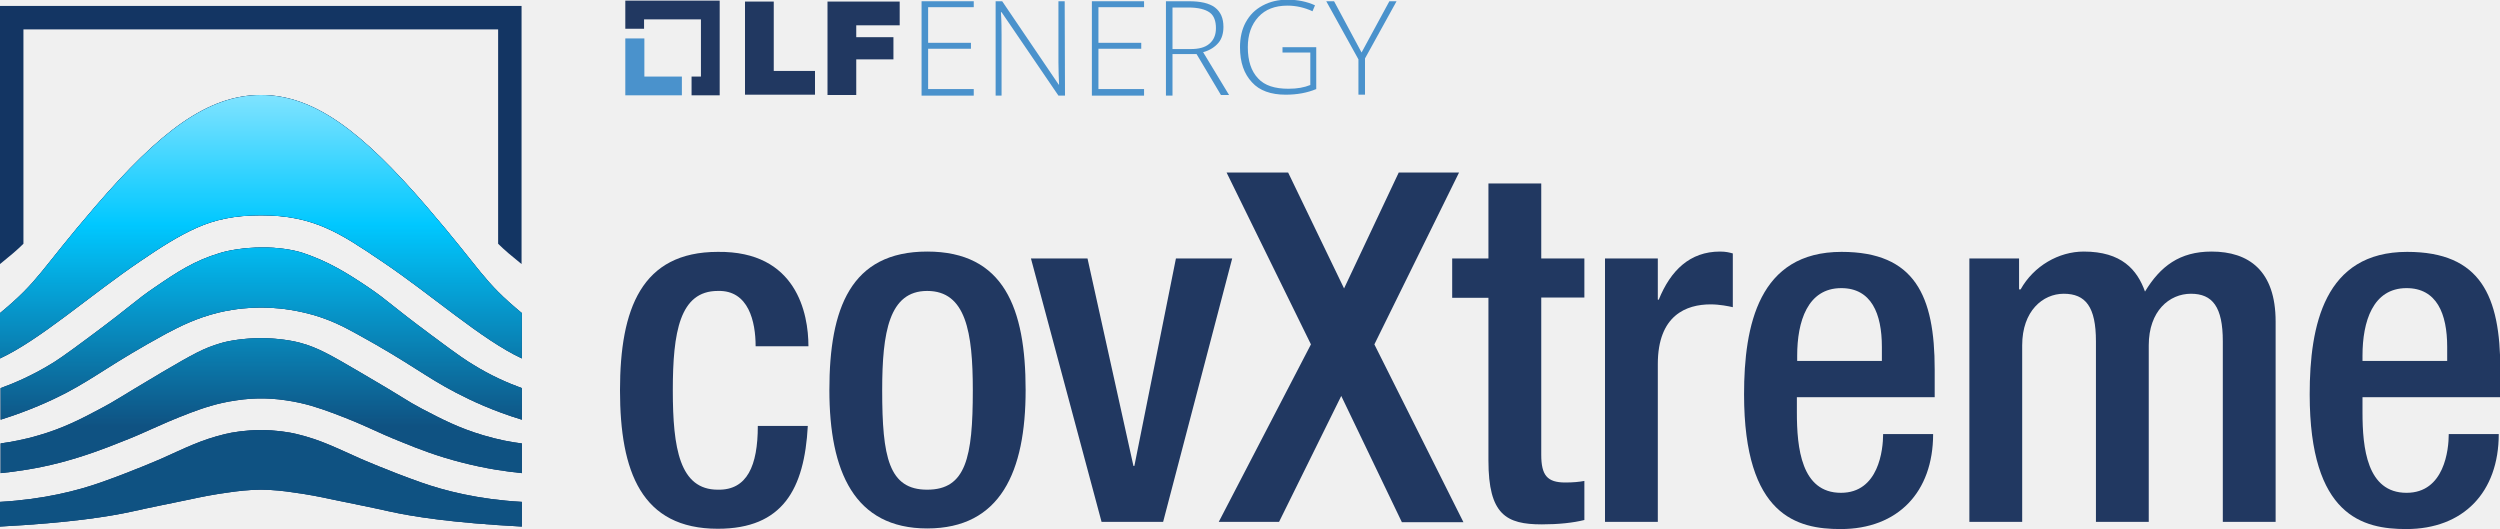
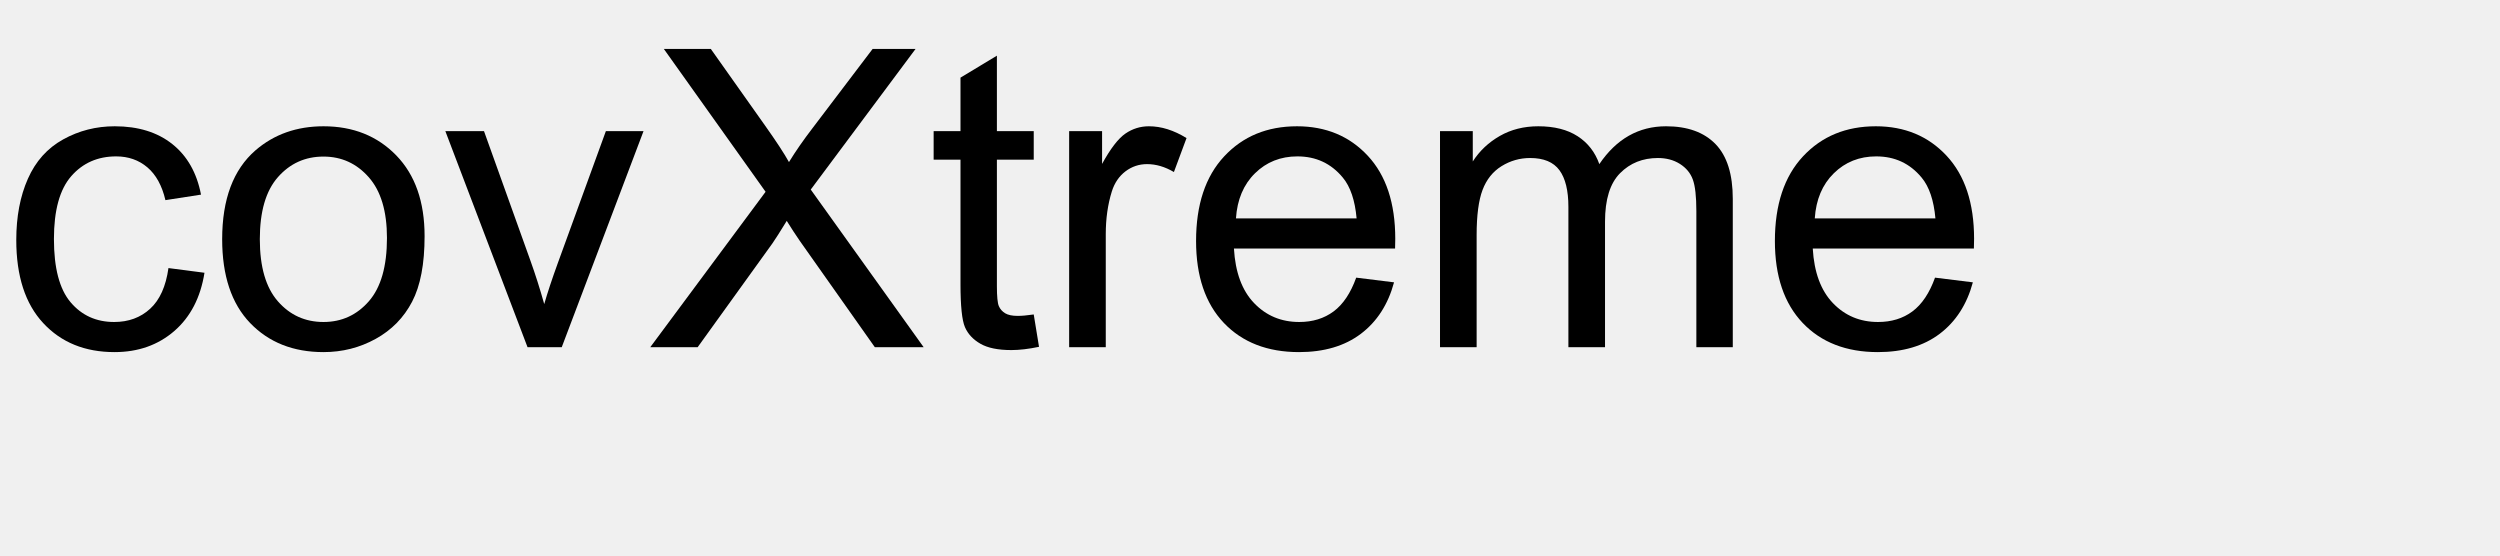
- <svg xmlns="http://www.w3.org/2000/svg" version="1.1" id="Layer_1" x="0px" y="0px" width="800px" height="169.2px" viewBox="0 0 800 169.2" style="enable-background:new 0 0 800 169.2;" xml:space="preserve">
-   <style type="text/css">
- 	.Graphic_x0020_Style_x0020_2{fill:#133563;}
- 	.st0{fill:url(#SVGID_1_);}
- 	.st1{fill:url(#SVGID_00000006685117258911390640000016758745327141451670_);}
- 	.st2{fill:url(#SVGID_00000103963420537638973430000015588637077404393359_);}
- 	.st3{fill:url(#SVGID_00000113314481448468501980000012598009655718920362_);}
- 	.st4{fill:#133563;}
- 	.st5{fill:#4A92CC;}
- 	.st6{fill:#213861;}
- 	.st7{fill:#FFFFFF;}
- 	.st8{fill:url(#SVGID_00000083091260487996239030000009078462234627973051_);}
- 	.st9{fill:url(#SVGID_00000094598563210862523950000003817315186839795117_);}
- 	.st10{fill:url(#SVGID_00000121244279308146054080000011074590282757216154_);}
- 	.st11{fill:url(#SVGID_00000097466942997404153750000004250299273394797964_);}
- </style>
-   <g>
+ <svg xmlns="http://www.w3.org/2000/svg" xmlns:xlink="http://www.w3.org/1999/xlink" width="360" height="80" viewBox="0 0 360 80">
+   <defs>
    <g>
-       <g>
-         <g>
-           <path class="Graphic_x0020_Style_x0020_2" d="M167,100.2v14.5c-12.9-6-28.9-20.4-45-31.2c-13.2-8.9-21.6-14.6-38.5-14.6      c-8.5,0-14.8,1.4-20.6,4S51.6,79,45,83.5c-16,10.8-32.1,25.2-45,31.2v-14.5C12.7,89.7,12.5,87,30.4,66.2      c10.5-12.2,19.5-21.1,28-27c8.6-5.9,16.6-8.8,25.1-8.8c16.9,0,32.2,11.5,53.1,35.8C154.5,87,154.3,89.7,167,100.2z" />
-           <path class="Graphic_x0020_Style_x0020_2" d="M167,124.2v10.1c-9.2-2.8-16.2-6.1-21-8.6c-10-5.2-14.6-9.4-31.9-18.9      c-4.2-2.3-9.4-5.1-16.9-6.8c-5.6-1.3-10.4-1.6-13.6-1.6c-3.3,0-8.1,0.3-13.6,1.6c-7.4,1.8-12.7,4.6-16.9,6.8      c-17.4,9.5-21.9,13.6-31.9,18.9c-4.8,2.5-11.8,5.7-21,8.6v-10.1c4.4-1.6,10-4,16.1-7.7c1.5-0.9,3.9-2.4,13-9.2      c14-10.4,13.8-11,20.3-15.4c7.3-5,12.7-8.5,20.7-10.9c2.8-0.9,8-1.8,13.4-1.8c5-0.1,10.1,0.7,13.4,1.8c7.9,2.7,13.4,6,20.7,10.9      c6.5,4.4,6.3,5,20.3,15.4c9.1,6.8,11.5,8.3,13,9.2C157,120.2,162.6,122.6,167,124.2z" />
-           <path class="Graphic_x0020_Style_x0020_2" d="M167,141.9v9.5c-4.9-0.5-11.5-1.4-19.2-3.4c-7.9-2-14-4.4-18.9-6.4      c-9.6-3.8-11.3-5.3-22.6-9.5c-3.8-1.4-8.5-3.1-14.8-4c-3.3-0.5-6-0.6-7.9-0.6c-1.9,0-4.7,0.1-7.9,0.6c-6.4,0.9-11,2.6-14.8,4      c-11.2,4.3-13,5.8-22.6,9.5c-5,2-11,4.3-18.9,6.4c-7.7,2-14.3,2.9-19.2,3.4v-9.5c3.4-0.5,7.5-1.2,12.2-2.6      c7.9-2.3,13.5-5.2,19.7-8.5c5.3-2.8,4.6-2.7,19.8-11.7c9.9-5.8,13.5-7.8,18.8-9.3c2.6-0.8,7.7-1.6,12.8-1.6s10.2,0.8,12.9,1.6      c5.3,1.5,8.9,3.5,18.8,9.3c15.3,8.9,14.5,8.9,19.8,11.7c6.3,3.3,11.9,6.2,19.7,8.5C159.4,140.7,163.6,141.5,167,141.9z" />
-           <path class="Graphic_x0020_Style_x0020_2" d="M167,160.6v7.9c-22.5-1.2-34.9-3.2-42.2-4.8c-6.2-1.4-12.4-2.6-18.6-3.9      c-3.7-0.8-7.6-1.6-12.9-2.3c-2-0.3-5.9-0.8-9.8-0.8c-3.9,0-7.7,0.5-9.8,0.8c-5.3,0.7-9.2,1.5-12.9,2.3      c-6.2,1.3-12.4,2.5-18.6,3.9c-7.3,1.6-19.8,3.6-42.2,4.8v-7.9c14.1-0.8,24.8-3.6,32.2-6.2c10.5-3.7,19.6-7.7,19.6-7.7      c7.6-3.4,12.4-5.9,20.2-7.8c2.4-0.6,6.9-1.3,11.5-1.3c4.6,0,9.1,0.7,11.5,1.3c7.8,1.9,12.5,4.4,20.2,7.8c0,0,9.1,4,19.6,7.7      C142.2,157,152.9,159.8,167,160.6z" />
-         </g>
-         <g>
-           <path class="Graphic_x0020_Style_x0020_2" d="M167,100.2v14.5c-12.9-6-28.9-20.4-45-31.2c-13.2-8.9-21.6-14.6-38.5-14.6      c-8.5,0-14.8,1.4-20.6,4S51.6,79,45,83.5c-16,10.8-32.1,25.2-45,31.2v-14.5C12.7,89.7,12.5,87,30.4,66.2      c10.5-12.2,19.5-21.1,28-27c8.6-5.9,16.6-8.8,25.1-8.8c16.9,0,32.2,11.5,53.1,35.8C154.5,87,154.3,89.7,167,100.2z" />
-           <path class="Graphic_x0020_Style_x0020_2" d="M167,124.2v10.1c-9.2-2.8-16.2-6.1-21-8.6c-10-5.2-14.6-9.4-31.9-18.9      c-4.2-2.3-9.4-5.1-16.9-6.8c-5.6-1.3-10.4-1.6-13.6-1.6c-3.3,0-8.1,0.3-13.6,1.6c-7.4,1.8-12.7,4.6-16.9,6.8      c-17.4,9.5-21.9,13.6-31.9,18.9c-4.8,2.5-11.8,5.7-21,8.6v-10.1c4.4-1.6,10-4,16.1-7.7c1.5-0.9,3.9-2.4,13-9.2      c14-10.4,13.8-11,20.3-15.4c7.3-5,12.7-8.5,20.7-10.9c2.8-0.9,8-1.8,13.4-1.8c5-0.1,10.1,0.7,13.4,1.8c7.9,2.7,13.4,6,20.7,10.9      c6.5,4.4,6.3,5,20.3,15.4c9.1,6.8,11.5,8.3,13,9.2C157,120.2,162.6,122.6,167,124.2z" />
-           <path class="Graphic_x0020_Style_x0020_2" d="M167,141.9v9.5c-4.9-0.5-11.5-1.4-19.2-3.4c-7.9-2-14-4.4-18.9-6.4      c-9.6-3.8-11.3-5.3-22.6-9.5c-3.8-1.4-8.5-3.1-14.8-4c-3.3-0.5-6-0.6-7.9-0.6c-1.9,0-4.7,0.1-7.9,0.6c-6.4,0.9-11,2.6-14.8,4      c-11.2,4.3-13,5.8-22.6,9.5c-5,2-11,4.3-18.9,6.4c-7.7,2-14.3,2.9-19.2,3.4v-9.5c3.4-0.5,7.5-1.2,12.2-2.6      c7.9-2.3,13.5-5.2,19.7-8.5c5.3-2.8,4.6-2.7,19.8-11.7c9.9-5.8,13.5-7.8,18.8-9.3c2.6-0.8,7.7-1.6,12.8-1.6s10.2,0.8,12.9,1.6      c5.3,1.5,8.9,3.5,18.8,9.3c15.3,8.9,14.5,8.9,19.8,11.7c6.3,3.3,11.9,6.2,19.7,8.5C159.4,140.7,163.6,141.5,167,141.9z" />
-           <path class="Graphic_x0020_Style_x0020_2" d="M167,160.6v7.9c-22.5-1.2-34.9-3.2-42.2-4.8c-6.2-1.4-12.4-2.6-18.6-3.9      c-3.7-0.8-7.6-1.6-12.9-2.3c-2-0.3-5.9-0.8-9.8-0.8c-3.9,0-7.7,0.5-9.8,0.8c-5.3,0.7-9.2,1.5-12.9,2.3      c-6.2,1.3-12.4,2.5-18.6,3.9c-7.3,1.6-19.8,3.6-42.2,4.8v-7.9c14.1-0.8,24.8-3.6,32.2-6.2c10.5-3.7,19.6-7.7,19.6-7.7      c7.6-3.4,12.4-5.9,20.2-7.8c2.4-0.6,6.9-1.3,11.5-1.3c4.6,0,9.1,0.7,11.5,1.3c7.8,1.9,12.5,4.4,20.2,7.8c0,0,9.1,4,19.6,7.7      C142.2,157,152.9,159.8,167,160.6z" />
-         </g>
-         <g>
-           <linearGradient id="SVGID_1_" gradientUnits="userSpaceOnUse" x1="83.484" y1="30.338" x2="83.484" y2="168.515">
-             <stop offset="0" style="stop-color:#80E3FF" />
-             <stop offset="0.3" style="stop-color:#00C8FF" />
-             <stop offset="0.767" style="stop-color:#00C8FF;stop-opacity:0.2" />
-           </linearGradient>
-           <path class="st0" d="M167,100.2v14.5c-12.9-6-28.9-20.4-45-31.2c-13.2-8.9-21.6-14.6-38.5-14.6c-8.5,0-14.8,1.4-20.6,4      S51.6,79,45,83.5c-16,10.8-32.1,25.2-45,31.2v-14.5C12.7,89.7,12.5,87,30.4,66.2c10.5-12.2,19.5-21.1,28-27      c8.6-5.9,16.6-8.8,25.1-8.8c16.9,0,32.2,11.5,53.1,35.8C154.5,87,154.3,89.7,167,100.2z" />
-           <linearGradient id="SVGID_00000047763639216422983870000000474984189839915145_" gradientUnits="userSpaceOnUse" x1="83.484" y1="30.338" x2="83.484" y2="168.515">
-             <stop offset="0" style="stop-color:#80E3FF" />
-             <stop offset="0.3" style="stop-color:#00C8FF" />
-             <stop offset="0.767" style="stop-color:#00C8FF;stop-opacity:0.2" />
-           </linearGradient>
-           <path style="fill:url(#SVGID_00000047763639216422983870000000474984189839915145_);" d="M167,124.2v10.1      c-9.2-2.8-16.2-6.1-21-8.6c-10-5.2-14.6-9.4-31.9-18.9c-4.2-2.3-9.4-5.1-16.9-6.8c-5.6-1.3-10.4-1.6-13.6-1.6      c-3.3,0-8.1,0.3-13.6,1.6c-7.4,1.8-12.7,4.6-16.9,6.8c-17.4,9.5-21.9,13.6-31.9,18.9c-4.8,2.5-11.8,5.7-21,8.6v-10.1      c4.4-1.6,10-4,16.1-7.7c1.5-0.9,3.9-2.4,13-9.2c14-10.4,13.8-11,20.3-15.4c7.3-5,12.7-8.5,20.7-10.9c2.8-0.9,8-1.8,13.4-1.8      c5-0.1,10.1,0.7,13.4,1.8c7.9,2.7,13.4,6,20.7,10.9c6.5,4.4,6.3,5,20.3,15.4c9.1,6.8,11.5,8.3,13,9.2      C157,120.2,162.6,122.6,167,124.2z" />
-           <linearGradient id="SVGID_00000101067669010782029410000003492890943934146690_" gradientUnits="userSpaceOnUse" x1="83.484" y1="30.338" x2="83.484" y2="168.515">
-             <stop offset="0" style="stop-color:#80E3FF" />
-             <stop offset="0.3" style="stop-color:#00C8FF" />
-             <stop offset="0.767" style="stop-color:#00C8FF;stop-opacity:0.2" />
-           </linearGradient>
-           <path style="fill:url(#SVGID_00000101067669010782029410000003492890943934146690_);" d="M167,141.9v9.5      c-4.9-0.5-11.5-1.4-19.2-3.4c-7.9-2-14-4.4-18.9-6.4c-9.6-3.8-11.3-5.3-22.6-9.5c-3.8-1.4-8.5-3.1-14.8-4      c-3.3-0.5-6-0.6-7.9-0.6c-1.9,0-4.7,0.1-7.9,0.6c-6.4,0.9-11,2.6-14.8,4c-11.2,4.3-13,5.8-22.6,9.5c-5,2-11,4.3-18.9,6.4      c-7.7,2-14.3,2.9-19.2,3.4v-9.5c3.4-0.5,7.5-1.2,12.2-2.6c7.9-2.3,13.5-5.2,19.7-8.5c5.3-2.8,4.6-2.7,19.8-11.7      c9.9-5.8,13.5-7.8,18.8-9.3c2.6-0.8,7.7-1.6,12.8-1.6s10.2,0.8,12.9,1.6c5.3,1.5,8.9,3.5,18.8,9.3c15.3,8.9,14.5,8.9,19.8,11.7      c6.3,3.3,11.9,6.2,19.7,8.5C159.4,140.7,163.6,141.5,167,141.9z" />
-           <linearGradient id="SVGID_00000019642538188680963680000017384866664581371776_" gradientUnits="userSpaceOnUse" x1="83.484" y1="30.338" x2="83.484" y2="168.515">
-             <stop offset="0" style="stop-color:#80E3FF" />
-             <stop offset="0.3" style="stop-color:#00C8FF" />
-             <stop offset="0.767" style="stop-color:#00C8FF;stop-opacity:0.2" />
-           </linearGradient>
-           <path style="fill:url(#SVGID_00000019642538188680963680000017384866664581371776_);" d="M167,160.6v7.9      c-22.5-1.2-34.9-3.2-42.2-4.8c-6.2-1.4-12.4-2.6-18.6-3.9c-3.7-0.8-7.6-1.6-12.9-2.3c-2-0.3-5.9-0.8-9.8-0.8      c-3.9,0-7.7,0.5-9.8,0.8c-5.3,0.7-9.2,1.5-12.9,2.3c-6.2,1.3-12.4,2.5-18.6,3.9c-7.3,1.6-19.8,3.6-42.2,4.8v-7.9      c14.1-0.8,24.8-3.6,32.2-6.2c10.5-3.7,19.6-7.7,19.6-7.7c7.6-3.4,12.4-5.9,20.2-7.8c2.4-0.6,6.9-1.3,11.5-1.3      c4.6,0,9.1,0.7,11.5,1.3c7.8,1.9,12.5,4.4,20.2,7.8c0,0,9.1,4,19.6,7.7C142.2,157,152.9,159.8,167,160.6z" />
-         </g>
+       <g id="glyph-0-0">
+         <path d="M 24.258 -11.398 L 29.445 -10.723 C 28.879 -7.148 27.426 -4.352 25.094 -2.328 C 22.758 -0.309 19.891 0.703 16.492 0.703 C 12.234 0.703 8.812 -0.688 6.227 -3.473 C 3.637 -6.254 2.344 -10.242 2.344 -15.438 C 2.344 -18.797 2.898 -21.738 4.016 -24.258 C 5.129 -26.777 6.82 -28.668 9.098 -29.926 C 11.371 -31.188 13.848 -31.816 16.523 -31.816 C 19.902 -31.816 22.664 -30.961 24.812 -29.254 C 26.961 -27.543 28.34 -25.117 28.945 -21.973 L 23.82 -21.18 C 23.332 -23.27 22.465 -24.844 21.227 -25.898 C 19.984 -26.953 18.484 -27.48 16.727 -27.48 C 14.07 -27.48 11.914 -26.527 10.254 -24.625 C 8.594 -22.719 7.766 -19.707 7.766 -15.586 C 7.766 -11.406 8.562 -8.367 10.164 -6.477 C 11.766 -4.582 13.859 -3.633 16.438 -3.633 C 18.508 -3.633 20.234 -4.266 21.621 -5.539 C 23.008 -6.809 23.887 -8.758 24.258 -11.398 Z M 24.258 -11.398 " />
      </g>
-       <path class="st4" d="M7.5,78V9.4h151.9V78c2,2,4.4,4,7.5,6.5V1.9H0v82.6C3.1,82,5.5,80,7.5,78z" />
-     </g>
-     <g>
-       <g>
-         <g>
-           <polygon class="st5" points="206.2,24.5 206.2,12.3 200.1,12.3 200.1,30.5 218.2,30.5 218.2,24.5     " />
-           <polygon class="st6" points="230.3,0.2 200.1,0.2 200.1,9.2 206.1,9.2 206.1,6.2 224.3,6.2 224.3,24.5 221.3,24.5 221.3,30.5       230.3,30.5     " />
-           <g>
-             <path class="st6" d="M238.4,0.5h9.2v22.2h13.2v7.6h-22.4L238.4,0.5L238.4,0.5z" />
-             <path class="st6" d="M264.7,0.5h23.2v7.6H274v3.8h11.9V19H274v11.4h-9.2V0.5z" />
-           </g>
-           <path class="st5" d="M311.6,30.6h-16.7V0.4h16.7v1.9H297v11.4h13.7v1.9H297v12.9h14.6V30.6z" />
-           <path class="st5" d="M340.8,30.6h-2.1L320.5,3.9h-0.2c0.2,3.2,0.2,5.6,0.2,7.2v19.5h-1.9V0.4h2.1l18.1,26.7h0.1      c-0.1-2.5-0.2-4.8-0.2-7.1V0.4h2L340.8,30.6L340.8,30.6z" />
-           <path class="st5" d="M366.1,30.6h-16.7V0.4h16.7v1.9h-14.6v11.4h13.7v1.9h-13.7v12.9h14.6V30.6z" />
-           <path class="st5" d="M375.2,17.5v13.1h-2.1V0.4h7.3c3.8,0,6.5,0.6,8.4,2c1.8,1.4,2.7,3.4,2.7,6.2c0,2-0.5,3.8-1.6,5.1      s-2.7,2.4-4.9,3l8.3,13.7h-2.6l-7.8-13.1H375.2z M375.2,15.7h5.8c2.6,0,4.6-0.5,6-1.7c1.4-1.2,2.1-2.8,2.1-5s-0.6-4-2-5      s-3.6-1.6-6.9-1.6h-5V15.7z" />
-           <path class="st5" d="M410.2,15.1h11v13.4c-2.9,1.2-6.1,1.8-9.8,1.8c-4.7,0-8.4-1.3-10.8-4c-2.5-2.7-3.8-6.3-3.8-11.2      c0-3,0.6-5.7,1.8-7.9c1.3-2.4,3-4.1,5.4-5.4c2.4-1.3,5-1.9,8-1.9c3.2,0,6.2,0.6,8.8,1.8L420,3.6c-2.6-1.2-5.3-1.8-8-1.8      c-4,0-7.1,1.2-9.3,3.6c-2.3,2.5-3.4,5.7-3.4,9.7c0,4.4,1.1,7.7,3.3,10c2.1,2.3,5.4,3.3,9.7,3.3c2.8,0,5-0.4,7-1.2V16.8h-8.9      v-1.7H410.2z" />
-           <path class="st5" d="M435.7,16.8l8.9-16.4h2.3l-10.1,18.3v11.6h-2.1V19L424.4,0.4h2.5L435.7,16.8z" />
-         </g>
+       <g id="glyph-0-1">
+         <path d="M 1.992 -15.555 C 1.992 -21.316 3.594 -25.586 6.797 -28.359 C 9.473 -30.664 12.734 -31.816 16.582 -31.816 C 20.859 -31.816 24.355 -30.414 27.07 -27.613 C 29.785 -24.809 31.141 -20.938 31.141 -15.996 C 31.141 -11.992 30.543 -8.844 29.34 -6.547 C 28.141 -4.254 26.391 -2.469 24.098 -1.203 C 21.801 0.066 19.297 0.703 16.582 0.703 C 12.227 0.703 8.707 -0.695 6.02 -3.484 C 3.336 -6.277 1.992 -10.305 1.992 -15.555 Z M 7.414 -15.555 C 7.414 -11.57 8.281 -8.59 10.02 -6.605 C 11.758 -4.625 13.945 -3.633 16.582 -3.633 C 19.199 -3.633 21.375 -4.629 23.117 -6.621 C 24.855 -8.613 25.723 -11.648 25.723 -15.734 C 25.723 -19.582 24.848 -22.496 23.102 -24.477 C 21.352 -26.461 19.18 -27.453 16.582 -27.453 C 13.945 -27.453 11.758 -26.465 10.02 -24.492 C 8.281 -22.52 7.414 -19.539 7.414 -15.555 Z M 7.414 -15.555 " />
      </g>
-       <g>
-         <path class="st6" d="M258.5,136.3c-1.1,20.2-8,32.9-28.8,32.9c-24.4,0-31.3-18.2-31.3-44.3s6.9-44.3,31.3-44.3     c25.2-0.3,29,19.7,29,30.2h-16.9c0-7.8-2.2-18-12.1-17.7c-12.2,0-14.4,13.2-14.4,31.8s2.2,31.8,14.4,31.8     c9.4,0.2,12.8-7.7,12.8-20.4H258.5z" />
-         <path class="st6" d="M296.7,80.5c24.6,0,31.5,18.2,31.5,44.3s-8,44.3-31.5,44.3c-23.3,0-31.3-18.2-31.3-44.3     S272.2,80.5,296.7,80.5z M296.7,156.7c12.4,0,14.6-10.3,14.6-31.8c0-18.6-2.2-31.8-14.6-31.8c-12.2,0-14.4,13.2-14.4,31.8     C282.3,146.3,284.4,156.7,296.7,156.7z" />
-         <path class="st6" d="M329.9,82.7H348l14.7,66.4h0.3l13.3-66.4h18L372.2,167h-19.7L329.9,82.7z" />
-         <path class="st6" d="M419.5,110.2l-27-55h19.7l17.9,37.1l17.5-37.1h19.3l-27.1,55l28.5,56.9h-19.7l-19.4-40.4L409.3,167H390     L419.5,110.2z" />
-         <path class="st6" d="M464.7,82.7h11.6v-24h16.9v24H507v12.5h-13.8v50.3c0,6.6,1.9,8.9,7.7,8.9c2.5,0,4.5-0.2,6.1-0.5v12.5     c-3.6,0.9-8.3,1.4-13.6,1.4c-11.4,0-17.1-3.1-17.1-20.4V95.3h-11.6V82.7z" />
-         <path class="st6" d="M513.6,82.7h16.9v13.2h0.3c3.8-9.4,10-15.4,19.6-15.4c1.9,0,3,0.3,4.1,0.6v17.2c-1.3-0.3-4.2-0.9-7.1-0.9     c-7.7,0-16.9,3.4-16.9,19.1V167h-16.9V82.7z" />
-         <path class="st6" d="M575,127.1v4.9c0,11.3,1.4,25.7,14.1,25.7c12.1,0,13.5-13.8,13.5-18.8h16c0,18.6-11.3,30.4-29.6,30.4     c-13.8,0-30.9-4.1-30.9-43.1c0-22.1,4.7-45.6,31.2-45.6c23.5,0,29.8,14.1,29.8,37.6v8.9H575z M602.2,115.5v-4.5     c0-10.7-3.4-18.8-13-18.8c-10.8,0-14.1,10.7-14.1,21.6v1.7H602.2z" />
-         <path class="st6" d="M630.1,82.7h16v9.9h0.5c4.2-7.5,12.2-12.1,20.2-12.1c12.1,0,17.1,5.8,19.6,12.8c4.9-8.1,11.1-12.8,21.3-12.8     c11.9,0,20.5,6.1,20.5,22.4V167h-16.9v-57.8c0-11-3.3-15.2-10.2-15.2c-6.9,0-13.5,5.5-13.5,16.5V167h-16.9v-57.8     c0-11-3.3-15.2-10.3-15.2c-6.7,0-13.3,5.5-13.3,16.5V167h-16.9V82.7z" />
-         <path class="st6" d="M756,127.1v4.9c0,11.3,1.4,25.7,14.1,25.7c12.1,0,13.5-13.8,13.5-18.8h16c0,18.6-11.3,30.4-29.6,30.4     c-13.8,0-30.9-4.1-30.9-43.1c0-22.1,4.7-45.6,31.2-45.6c23.5,0,29.8,14.1,29.8,37.6v8.9H756z M783.1,115.5v-4.5     c0-10.7-3.4-18.8-13-18.8c-10.8,0-14.1,10.7-14.1,21.6v1.7H783.1z" />
+       <g id="glyph-0-2">
+         <path d="M 12.598 0 L 0.762 -31.113 L 6.328 -31.113 L 13.008 -12.48 C 13.73 -10.469 14.395 -8.379 15 -6.211 C 15.469 -7.852 16.125 -9.824 16.961 -12.129 L 23.875 -31.113 L 29.297 -31.113 L 17.52 0 Z M 12.598 0 " />
+       </g>
+       <g id="glyph-0-3">
+         <path d="M 0.266 0 L 16.875 -22.383 L 2.227 -42.949 L 8.992 -42.949 L 16.789 -31.934 C 18.41 -29.648 19.562 -27.891 20.242 -26.66 C 21.199 -28.223 22.336 -29.852 23.641 -31.555 L 32.285 -42.949 L 38.469 -42.949 L 23.379 -22.703 L 39.641 0 L 32.609 0 L 21.797 -15.32 C 21.191 -16.199 20.566 -17.156 19.922 -18.195 C 18.965 -16.633 18.281 -15.555 17.871 -14.969 L 7.09 0 Z M 0.266 0 " />
+       </g>
+       <g id="glyph-0-4">
+         <path d="M 15.469 -4.719 L 16.23 -0.059 C 14.746 0.254 13.418 0.41 12.246 0.41 C 10.332 0.41 8.848 0.109 7.793 -0.5 C 6.738 -1.105 5.996 -1.898 5.566 -2.887 C 5.137 -3.871 4.922 -5.945 4.922 -9.109 L 4.922 -27.012 L 1.055 -27.012 L 1.055 -31.113 L 4.922 -31.113 L 4.922 -38.82 L 10.164 -41.984 L 10.164 -31.113 L 15.469 -31.113 L 15.469 -27.012 L 10.164 -27.012 L 10.164 -8.82 C 10.164 -7.316 10.258 -6.348 10.445 -5.918 C 10.629 -5.488 10.934 -5.148 11.352 -4.891 C 11.773 -4.637 12.375 -4.512 13.156 -4.512 C 13.742 -4.512 14.512 -4.578 15.469 -4.719 Z M 15.469 -4.719 " />
+       </g>
+       <g id="glyph-0-5">
+         <path d="M 3.898 0 L 3.898 -31.113 L 8.641 -31.113 L 8.641 -26.398 C 9.852 -28.605 10.973 -30.059 11.996 -30.762 C 13.023 -31.465 14.148 -31.816 15.383 -31.816 C 17.16 -31.816 18.965 -31.25 20.801 -30.117 L 18.984 -25.227 C 17.695 -25.988 16.406 -26.367 15.117 -26.367 C 13.965 -26.367 12.93 -26.02 12.012 -25.328 C 11.094 -24.633 10.438 -23.672 10.047 -22.441 C 9.461 -20.566 9.172 -18.516 9.172 -16.289 L 9.172 0 Z M 3.898 0 " />
+       </g>
+       <g id="glyph-0-6">
+         <path d="M 25.254 -10.02 L 30.703 -9.344 C 29.844 -6.16 28.25 -3.691 25.93 -1.934 C 23.605 -0.176 20.633 0.703 17.023 0.703 C 12.473 0.703 8.863 -0.699 6.195 -3.5 C 3.531 -6.305 2.195 -10.234 2.195 -15.293 C 2.195 -20.527 3.547 -24.59 6.242 -27.48 C 8.938 -30.371 12.43 -31.816 16.727 -31.816 C 20.887 -31.816 24.289 -30.398 26.922 -27.57 C 29.559 -24.738 30.879 -20.75 30.879 -15.617 C 30.879 -15.305 30.867 -14.836 30.852 -14.211 L 7.648 -14.211 C 7.844 -10.793 8.809 -8.172 10.547 -6.359 C 12.285 -4.543 14.453 -3.633 17.051 -3.633 C 18.984 -3.633 20.633 -4.141 22 -5.156 C 23.367 -6.172 24.453 -7.793 25.254 -10.02 Z M 7.938 -18.547 L 25.312 -18.547 C 25.078 -21.164 24.414 -23.125 23.32 -24.434 C 21.641 -26.465 19.461 -27.48 16.789 -27.48 C 14.367 -27.48 12.328 -26.672 10.68 -25.047 C 9.027 -23.426 8.117 -21.258 7.938 -18.547 Z M 7.938 -18.547 " />
+       </g>
+       <g id="glyph-0-7">
+         <path d="M 3.953 0 L 3.953 -31.113 L 8.672 -31.113 L 8.672 -26.75 C 9.648 -28.273 10.945 -29.496 12.57 -30.426 C 14.191 -31.352 16.035 -31.816 18.105 -31.816 C 20.41 -31.816 22.301 -31.336 23.773 -30.383 C 25.25 -29.426 26.289 -28.086 26.895 -26.367 C 29.355 -30 32.559 -31.816 36.504 -31.816 C 39.59 -31.816 41.961 -30.961 43.625 -29.254 C 45.285 -27.543 46.113 -24.914 46.113 -21.359 L 46.113 0 L 40.867 0 L 40.867 -19.602 C 40.867 -21.711 40.699 -23.227 40.355 -24.156 C 40.016 -25.082 39.395 -25.828 38.496 -26.398 C 37.598 -26.965 36.543 -27.246 35.332 -27.246 C 33.145 -27.246 31.328 -26.52 29.883 -25.062 C 28.438 -23.609 27.715 -21.281 27.715 -18.078 L 27.715 0 L 22.441 0 L 22.441 -20.215 C 22.441 -22.559 22.012 -24.316 21.152 -25.488 C 20.293 -26.66 18.887 -27.246 16.934 -27.246 C 15.449 -27.246 14.078 -26.855 12.816 -26.074 C 11.559 -25.293 10.645 -24.148 10.078 -22.648 C 9.512 -21.145 9.227 -18.977 9.227 -16.141 L 9.227 0 Z M 3.953 0 " />
      </g>
    </g>
+   </defs>
+   <g fill="rgb(0%, 0%, 0%)" fill-opacity="1">
+     <use xlink:href="#glyph-0-0" x="0" y="50" />
+     <use xlink:href="#glyph-0-1" x="30" y="50" />
+     <use xlink:href="#glyph-0-2" x="63.369" y="50" />
+     <use xlink:href="#glyph-0-3" x="93.369" y="50" />
+     <use xlink:href="#glyph-0-4" x="133.389" y="50" />
+     <use xlink:href="#glyph-0-5" x="150.059" y="50" />
+     <use xlink:href="#glyph-0-6" x="170.039" y="50" />
+     <use xlink:href="#glyph-0-7" x="203.408" y="50" />
+     <use xlink:href="#glyph-0-6" x="253.389" y="50" />
  </g>
</svg>
